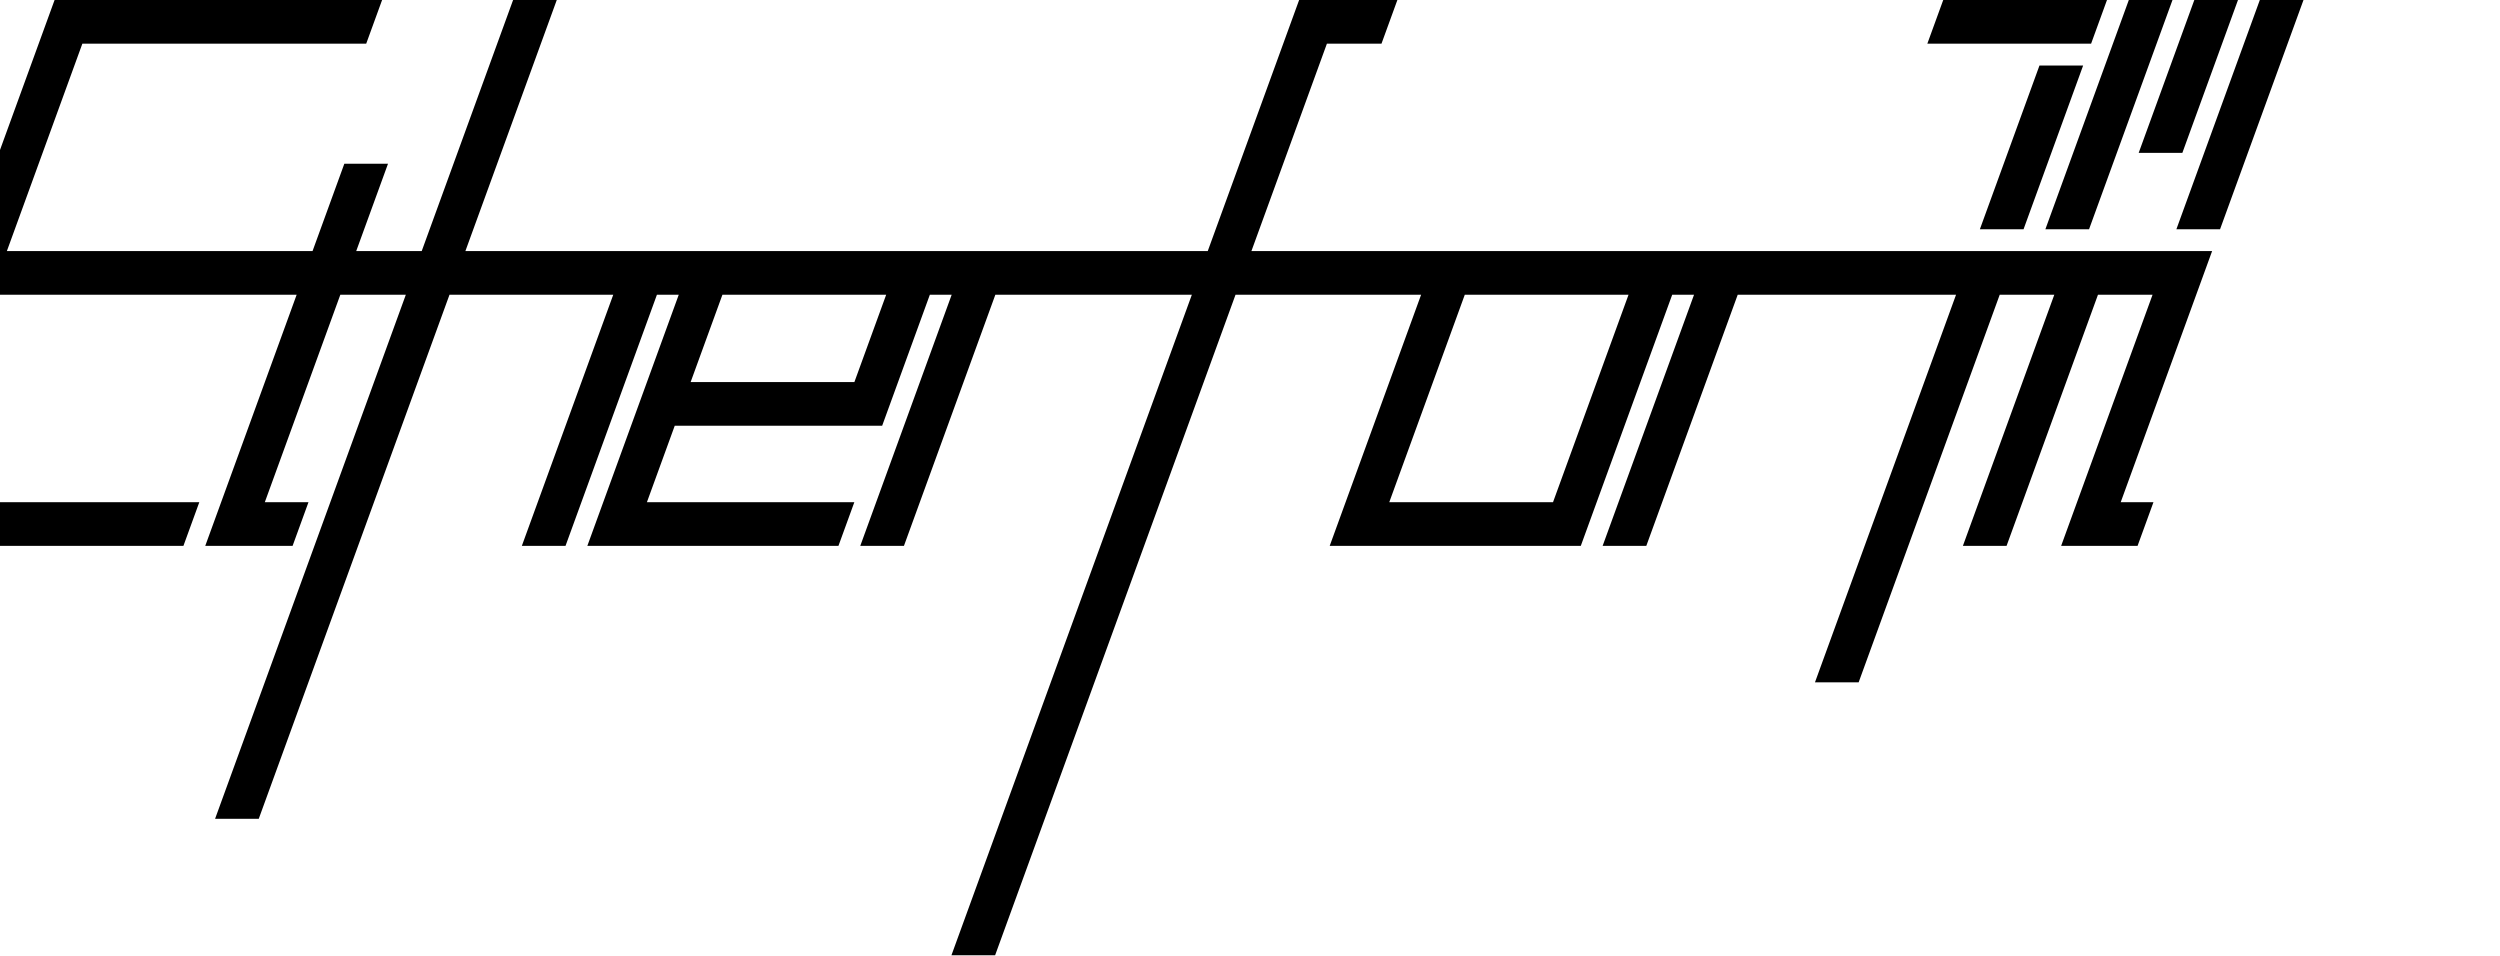
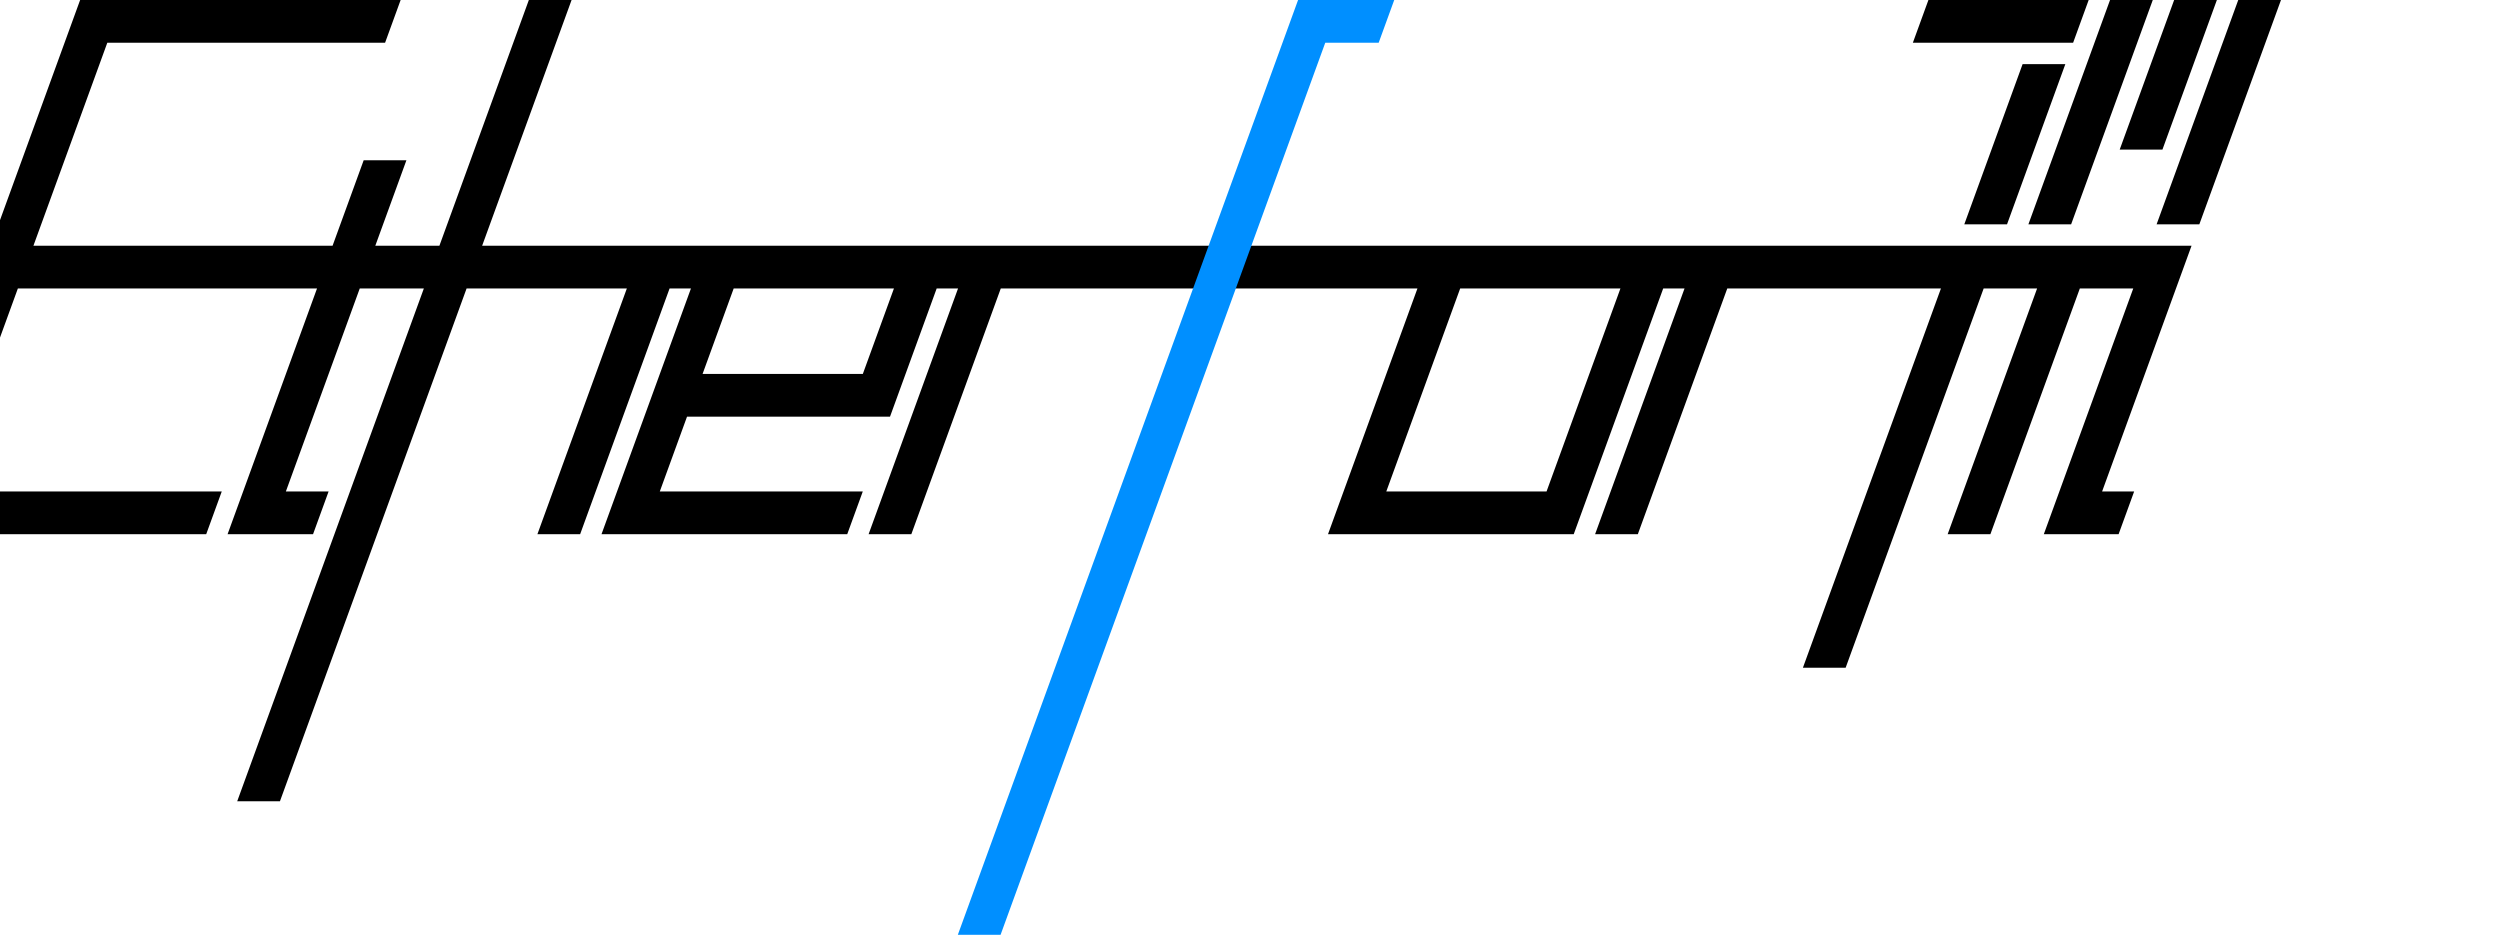
- <svg xmlns="http://www.w3.org/2000/svg" viewBox="-10 0 458 175" style="transform: skewX(160deg);">
-   <path d="M56 4      h -52 v 92 h 52     M 4 50     h 402     M 68 34     v 62 h 8     M 88 4     v 142 m 38 -96 v 46     M 138 74     h 38 v -24 m -38 0 v 46 h 38     M 188 50     v 46     M 242 4     h -10 v 167     M 274 50     v 46 h 38 v -46     M 324 50     v 46     M 372 50     v 71 m 18 -71 v 46 m 18 -46 v 46 h 6     M 350 4     h 22 m 0 12 v 22     M 384 4     v 34 m 12 -34 v 20 m 12 -20 v 34     " fill="none" stroke="#000" stroke-width="8" stroke-linecap="square" />
+ <svg xmlns="http://www.w3.org/2000/svg" viewBox="-10 0 458 175" width="468" height="175" style="transform: skewX(160deg);">
+   <defs>
+     <linearGradient id="fadeOut">
+       <stop offset="0%" stop-color="" />
+     </linearGradient>
+   </defs>
+   <path d="M56 4      h -52 v 92 h 52     M 4 50     h 402     M 68 34     v 62 h 8     M 88 4     v 142 m 38 -96 v 46     M 138 74     h 38 v -24 m -38 0 v 46 h 38     M 188 50     v 46     M 274 50     v 46 h 38 v -46     M 324 50     v 46     M 372 50     v 71 m 18 -71 v 46 m 18 -46 v 46 h 6     M 350 4     h 22 m 0 12 v 22     M 384 4     v 34 m 12 -34 v 20 m 12 -20 v 34     " fill="none" stroke="#000" stroke-width="8" stroke-linecap="square" />
+   <path d="     M 242 4     h -10 v 167" fill="none" stroke="#008fff" stroke-width="8" stroke-linecap="square" />
</svg>
